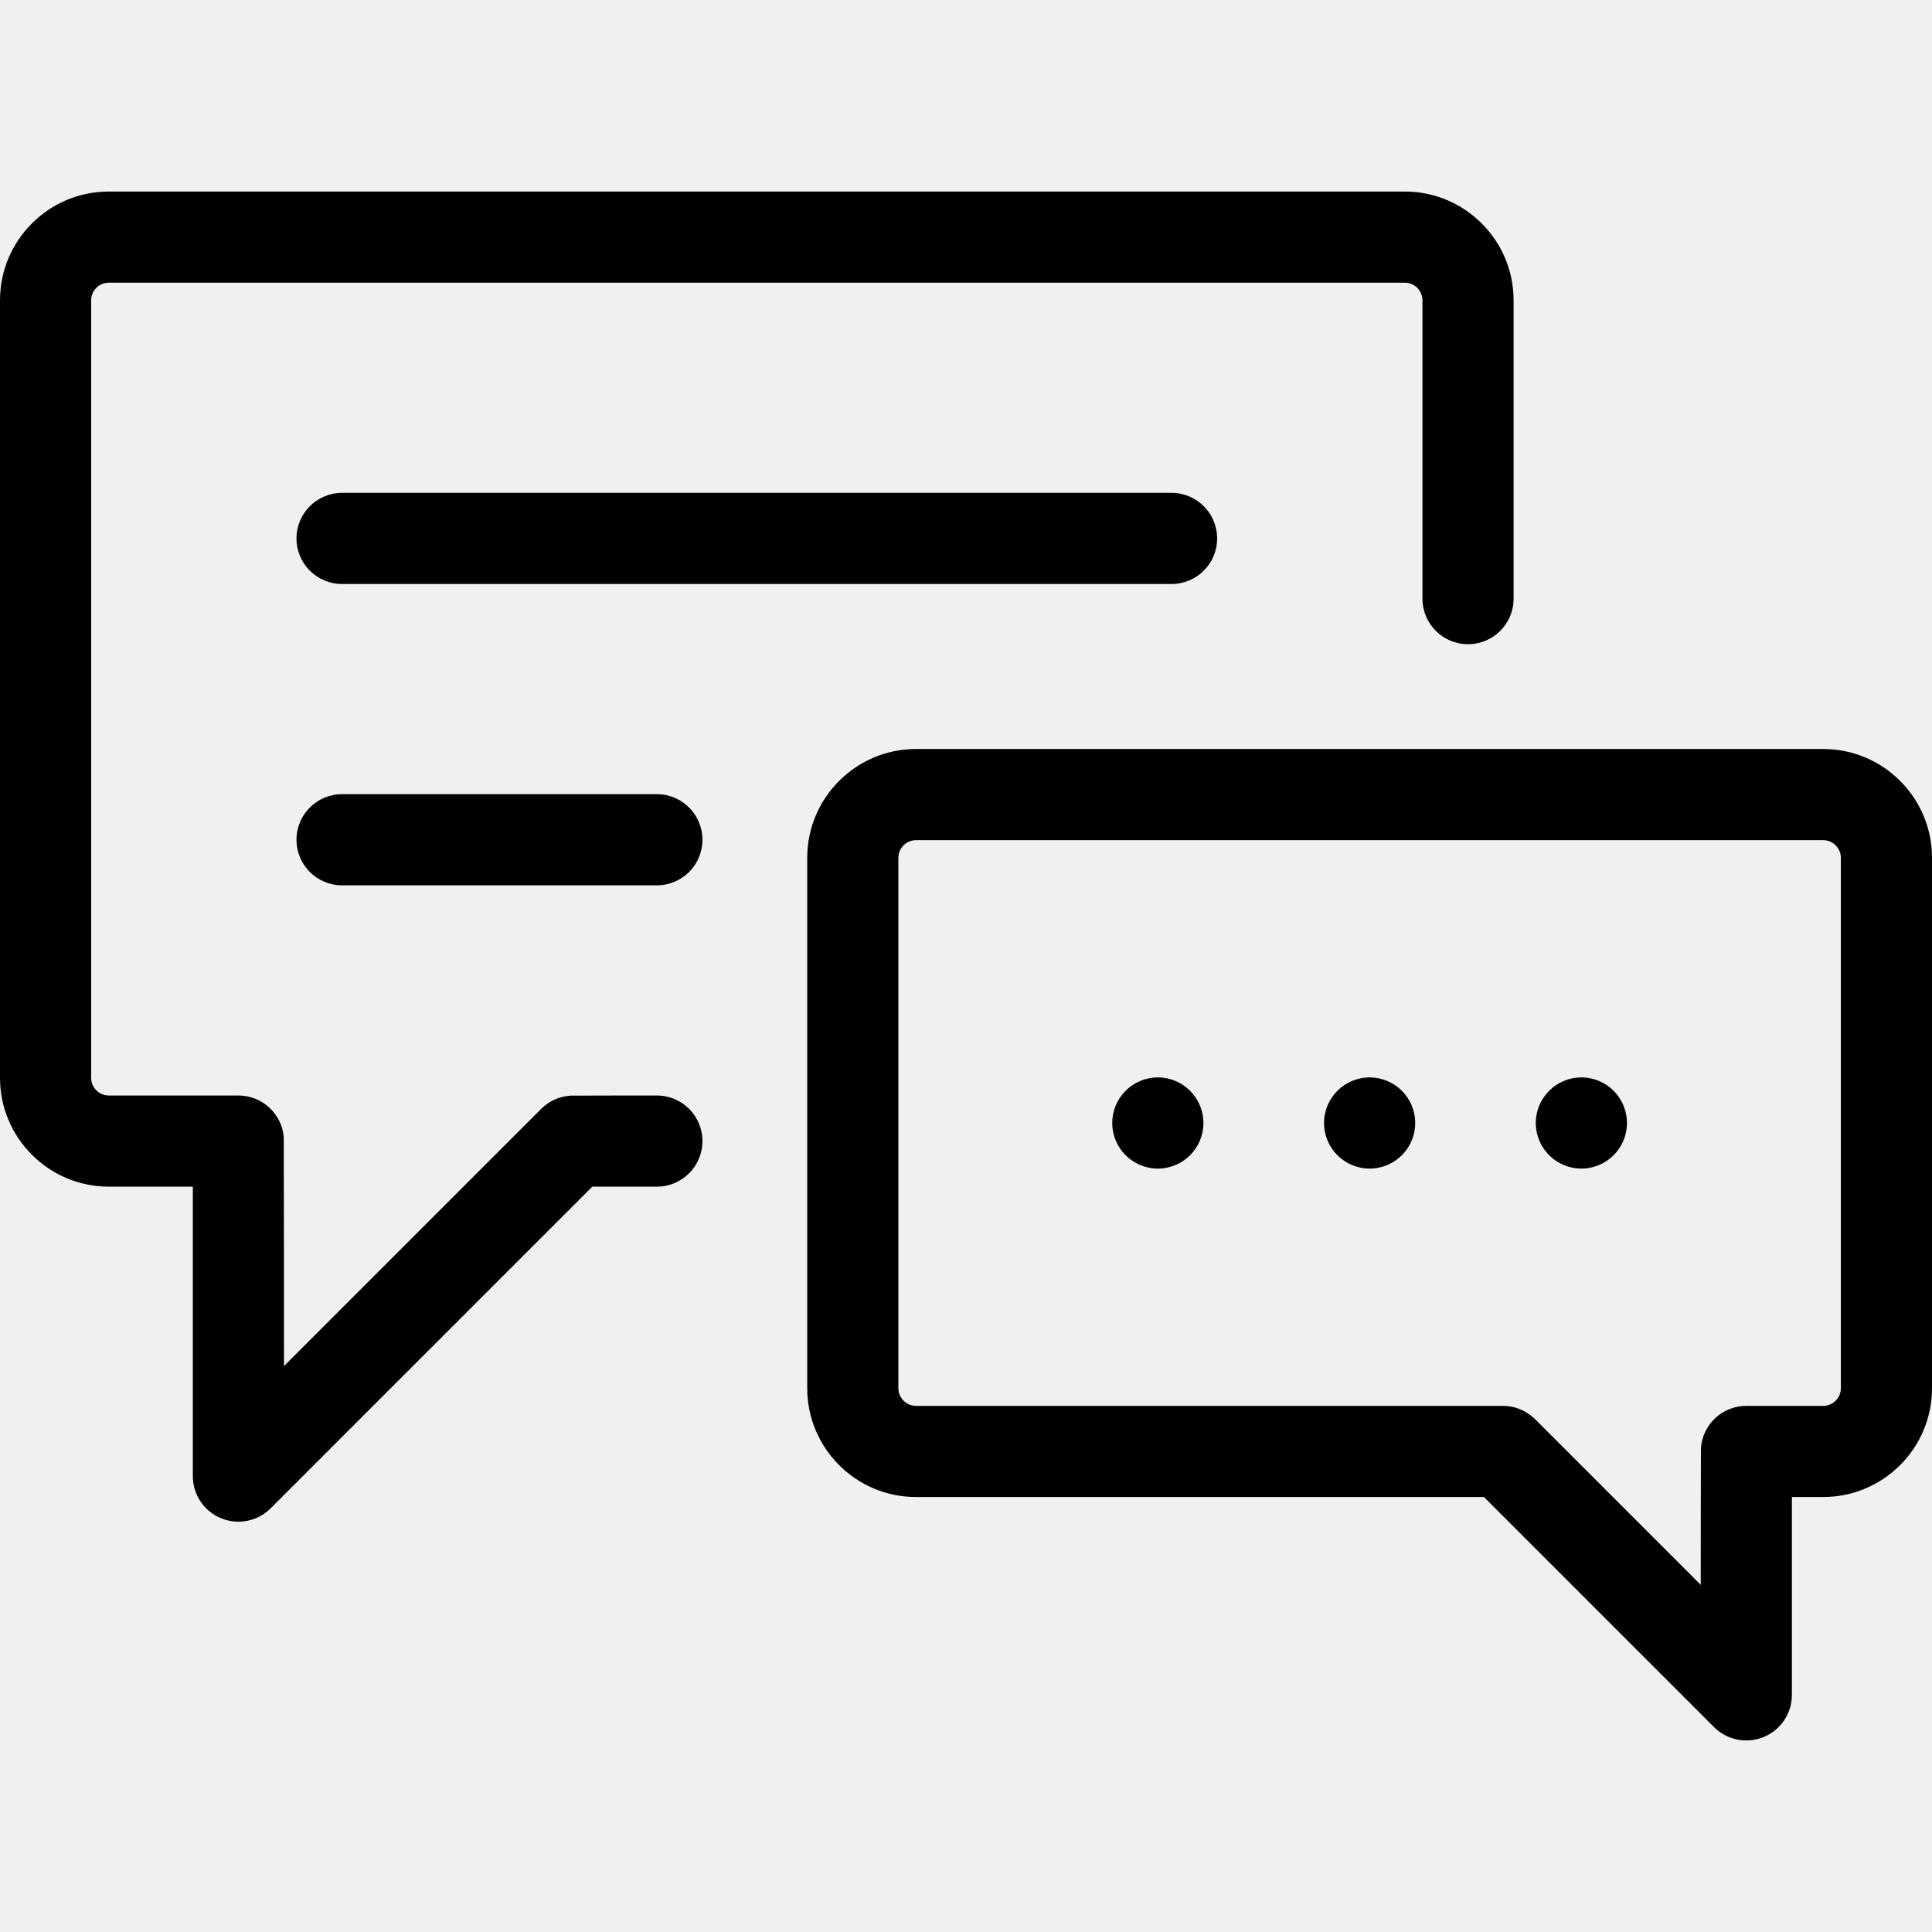
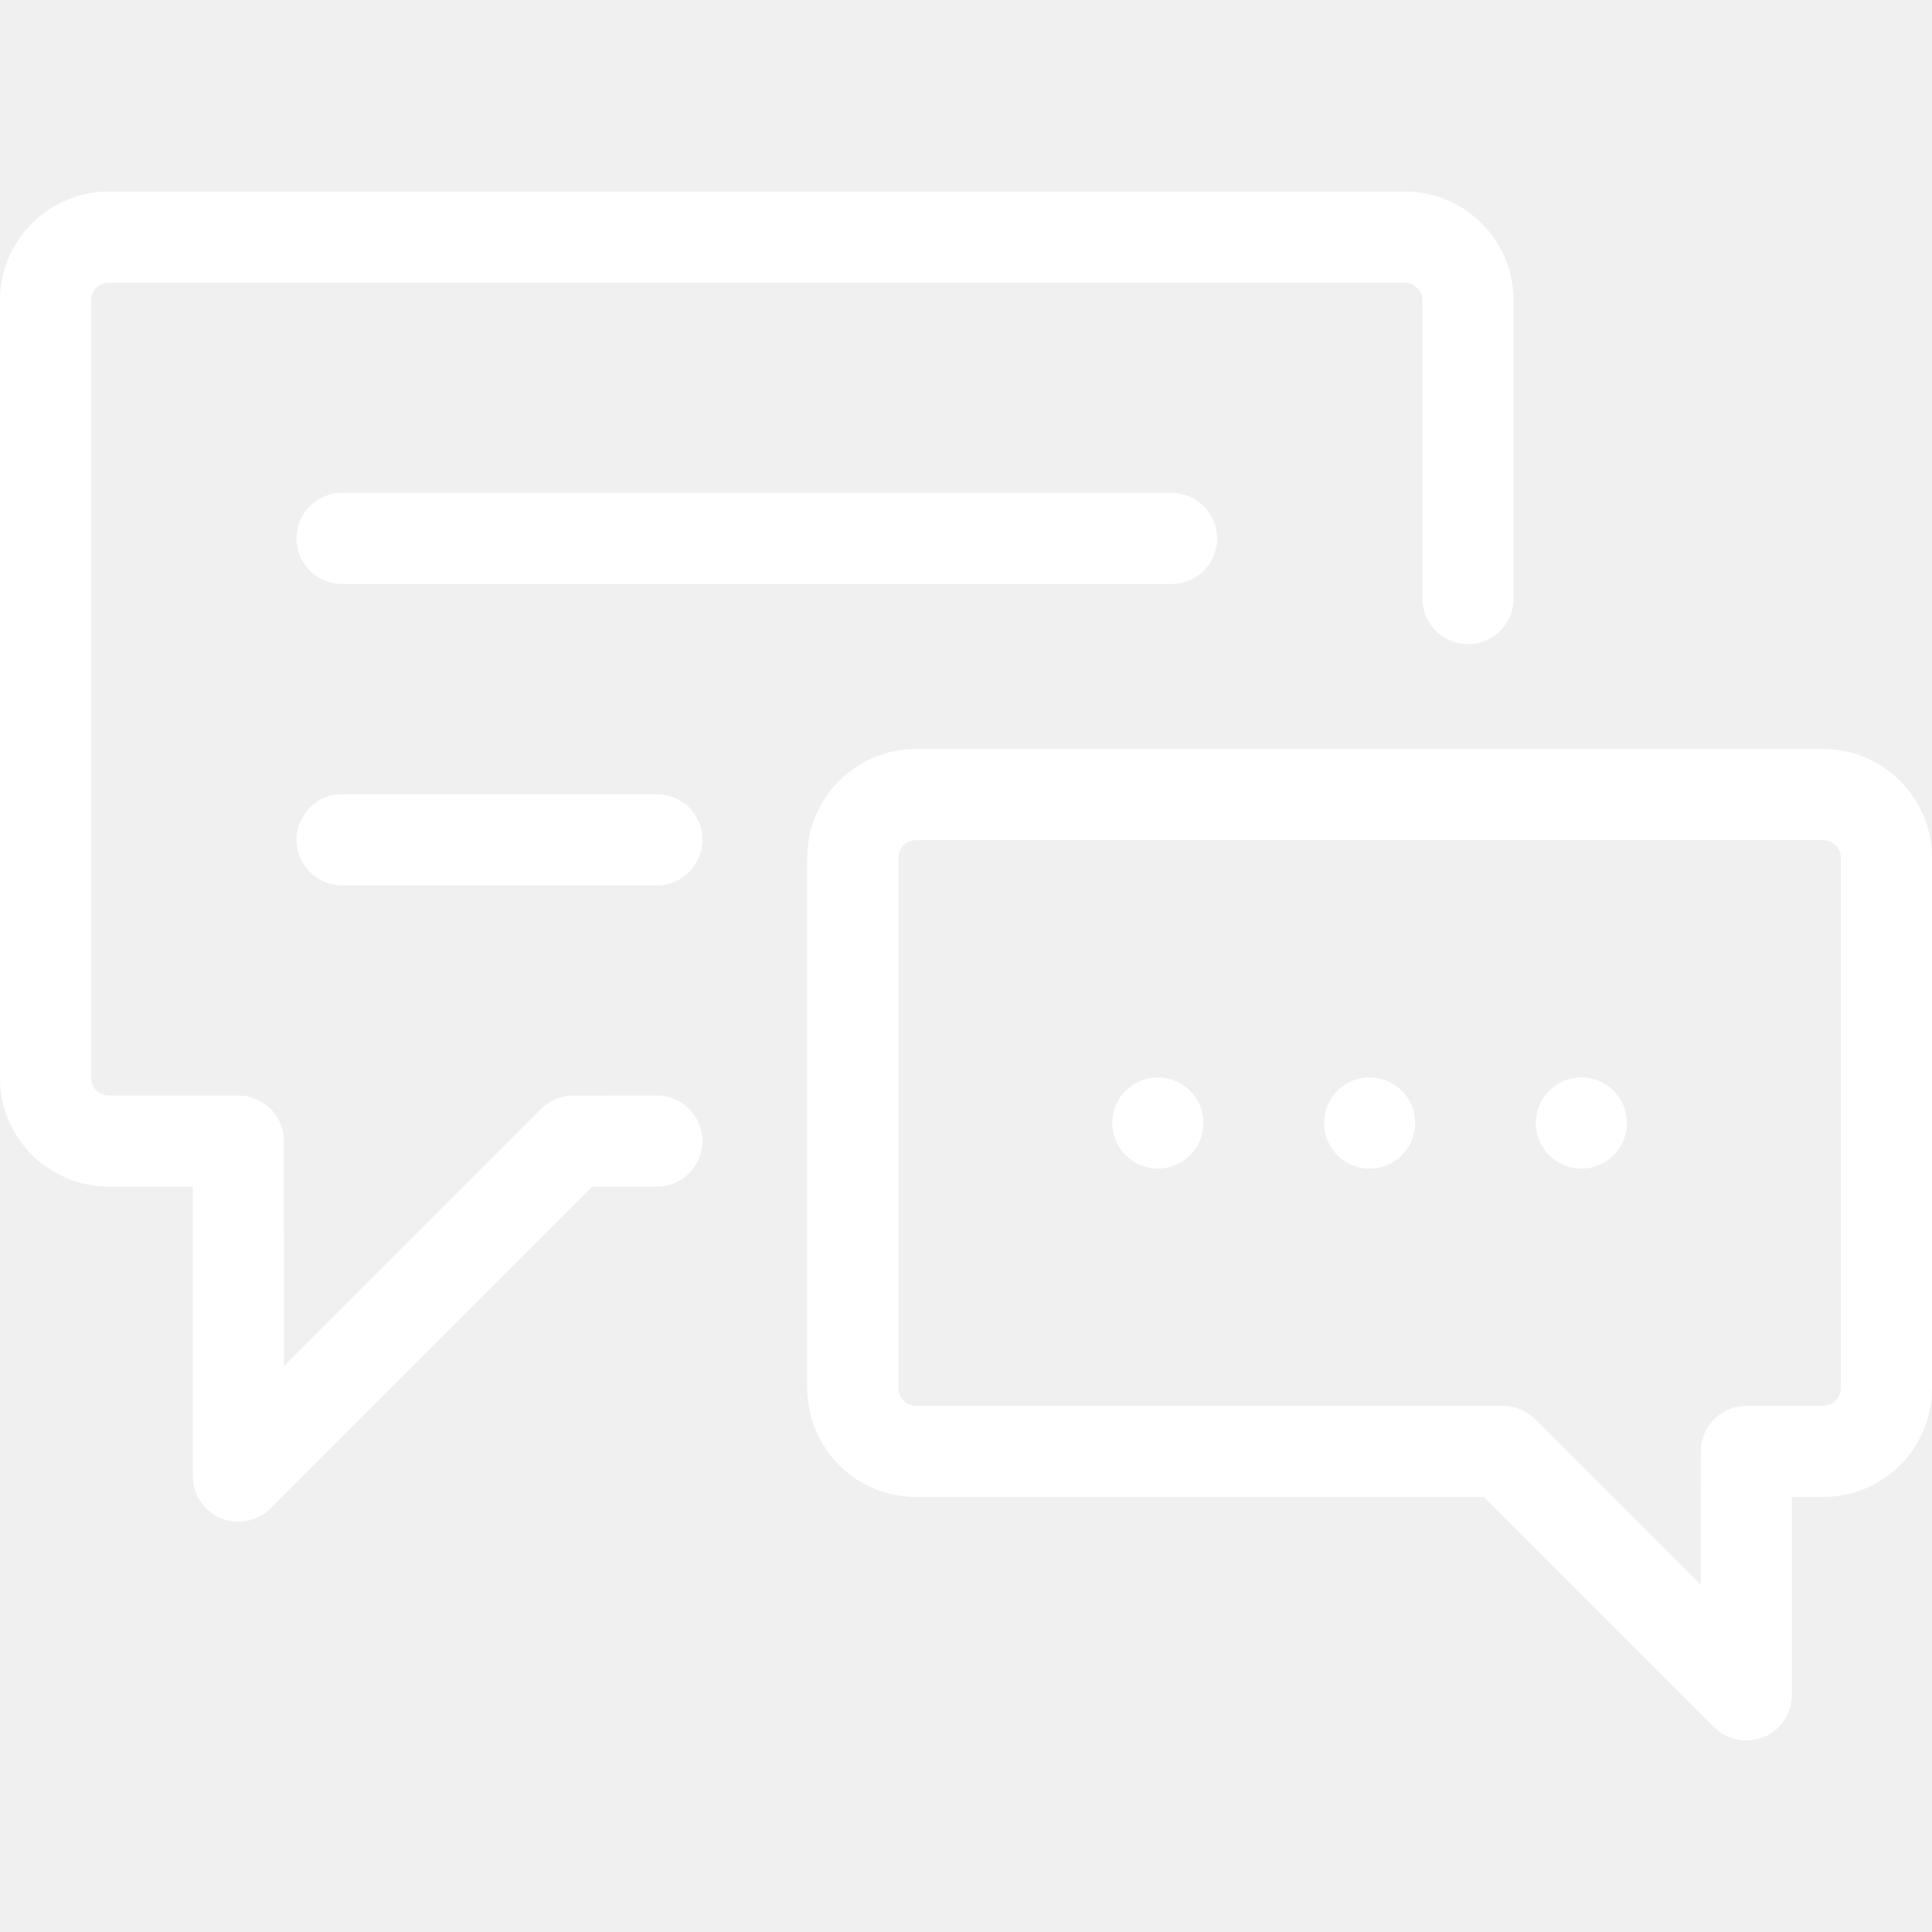
- <svg xmlns="http://www.w3.org/2000/svg" version="1.1" id="Layer_1" x="0px" y="0px" viewBox="0 0 511.999 511.999" style="enable-background:new 0 0 511.999 511.999;" xml:space="preserve">
+ <svg xmlns="http://www.w3.org/2000/svg" version="1.1" id="chat" fill="white" x="0px" y="0px" viewBox="0 0 511.999 511.999" style="enable-background:new 0 0 511.999 511.999;" xml:space="preserve">
  <g>
    <g>
      <path d="M372.29,50.758H28.831C12.933,50.758,0,63.691,0,79.588v206.056c0,15.897,12.933,28.831,28.831,28.831h22.271v76.71    c0,4.884,2.942,9.289,7.456,11.159c1.494,0.62,3.064,0.92,4.62,0.92c3.144,0,6.232-1.228,8.543-3.538l85.251-85.25h17.104    c6.671,0,12.078-5.407,12.078-12.078c0-6.672-5.409-12.079-12.078-12.079c0,0-22.69,0.016-22.927,0.04    c-2.812,0.191-5.572,1.349-7.722,3.498l-68.169,68.169c0,0-0.021-60.392-0.06-60.705c-0.545-6.166-5.717-11.002-12.024-11.002    H28.831c-2.578,0-4.674-2.097-4.674-4.674V79.588c0-2.578,2.097-4.674,4.674-4.674H372.29c2.578,0,4.674,2.097,4.674,4.674v79.055    c0,6.671,5.409,12.078,12.078,12.078s12.078-5.407,12.078-12.078V79.588C401.12,63.691,388.187,50.758,372.29,50.758z" />
    </g>
  </g>
  <g>
    <g>
      <path d="M483.169,198.492H242.754c-15.897,0-28.831,12.933-28.831,28.831v140.57c0,15.897,12.933,28.831,28.831,28.831h150.514    l60.98,60.98c2.311,2.311,5.4,3.538,8.543,3.538c1.556,0,3.126-0.301,4.62-0.92c4.512-1.87,7.456-6.273,7.456-11.159v-52.44h8.301    c15.897,0,28.831-12.933,28.831-28.831V227.322C512,211.425,499.067,198.492,483.169,198.492z M487.844,367.893    c0,2.577-2.097,4.674-4.674,4.674h-20.376c-6.356,0-11.554,4.912-12.031,11.147c-0.031,0.264-0.051,36.29-0.051,36.29    l-43.854-43.855c-0.046-0.046-0.094-0.089-0.14-0.135c-0.172-0.168-0.335-0.314-0.489-0.445c-2.126-1.864-4.903-3.003-7.951-3.003    H242.754c-2.578,0-4.674-2.097-4.674-4.674v-140.57c0-2.578,2.097-4.674,4.674-4.674h240.416c2.577,0,4.674,2.097,4.674,4.674    V367.893z" />
    </g>
  </g>
  <g>
    <g>
      <path d="M362.964,285.53c-6.667,0-12.078,5.411-12.078,12.078c0,6.667,5.411,12.078,12.078,12.078    c6.668,0,12.078-5.411,12.078-12.078C375.042,290.941,369.631,285.53,362.964,285.53z" />
    </g>
  </g>
  <g>
    <g>
      <path d="M310.472,130.611c0,0-219.822,0-219.822,0c-6.67,0-12.078,5.407-12.078,12.078s5.409,12.078,12.078,12.078h219.822    c6.67,0,12.078-5.407,12.078-12.078S317.142,130.611,310.472,130.611z" />
    </g>
  </g>
  <g>
    <g>
      <path d="M174.075,210.465H90.65c-6.67,0-12.078,5.407-12.078,12.078c0,6.671,5.409,12.078,12.078,12.078h83.425    c6.671,0,12.078-5.407,12.078-12.078S180.745,210.465,174.075,210.465z" />
    </g>
  </g>
  <g>
    <g>
      <path d="M306.837,285.53c-6.666,0-12.078,5.411-12.078,12.078c0,6.667,5.412,12.078,12.078,12.078    c6.668,0,12.078-5.411,12.078-12.078C318.915,290.941,313.505,285.53,306.837,285.53z" />
    </g>
  </g>
  <g>
    <g>
      <path d="M419.079,285.53c-6.667,0-12.078,5.411-12.078,12.078c0,6.667,5.411,12.078,12.078,12.078    c6.668,0,12.078-5.411,12.078-12.078C431.157,290.941,425.746,285.53,419.079,285.53z" />
    </g>
  </g>
-   <g>
- </g>
-   <g>
- </g>
-   <g>
- </g>
-   <g>
- </g>
-   <g>
- </g>
-   <g>
- </g>
-   <g>
- </g>
-   <g>
- </g>
-   <g>
- </g>
-   <g>
- </g>
-   <g>
- </g>
-   <g>
- </g>
-   <g>
- </g>
-   <g>
- </g>
-   <g>
- </g>
</svg>
